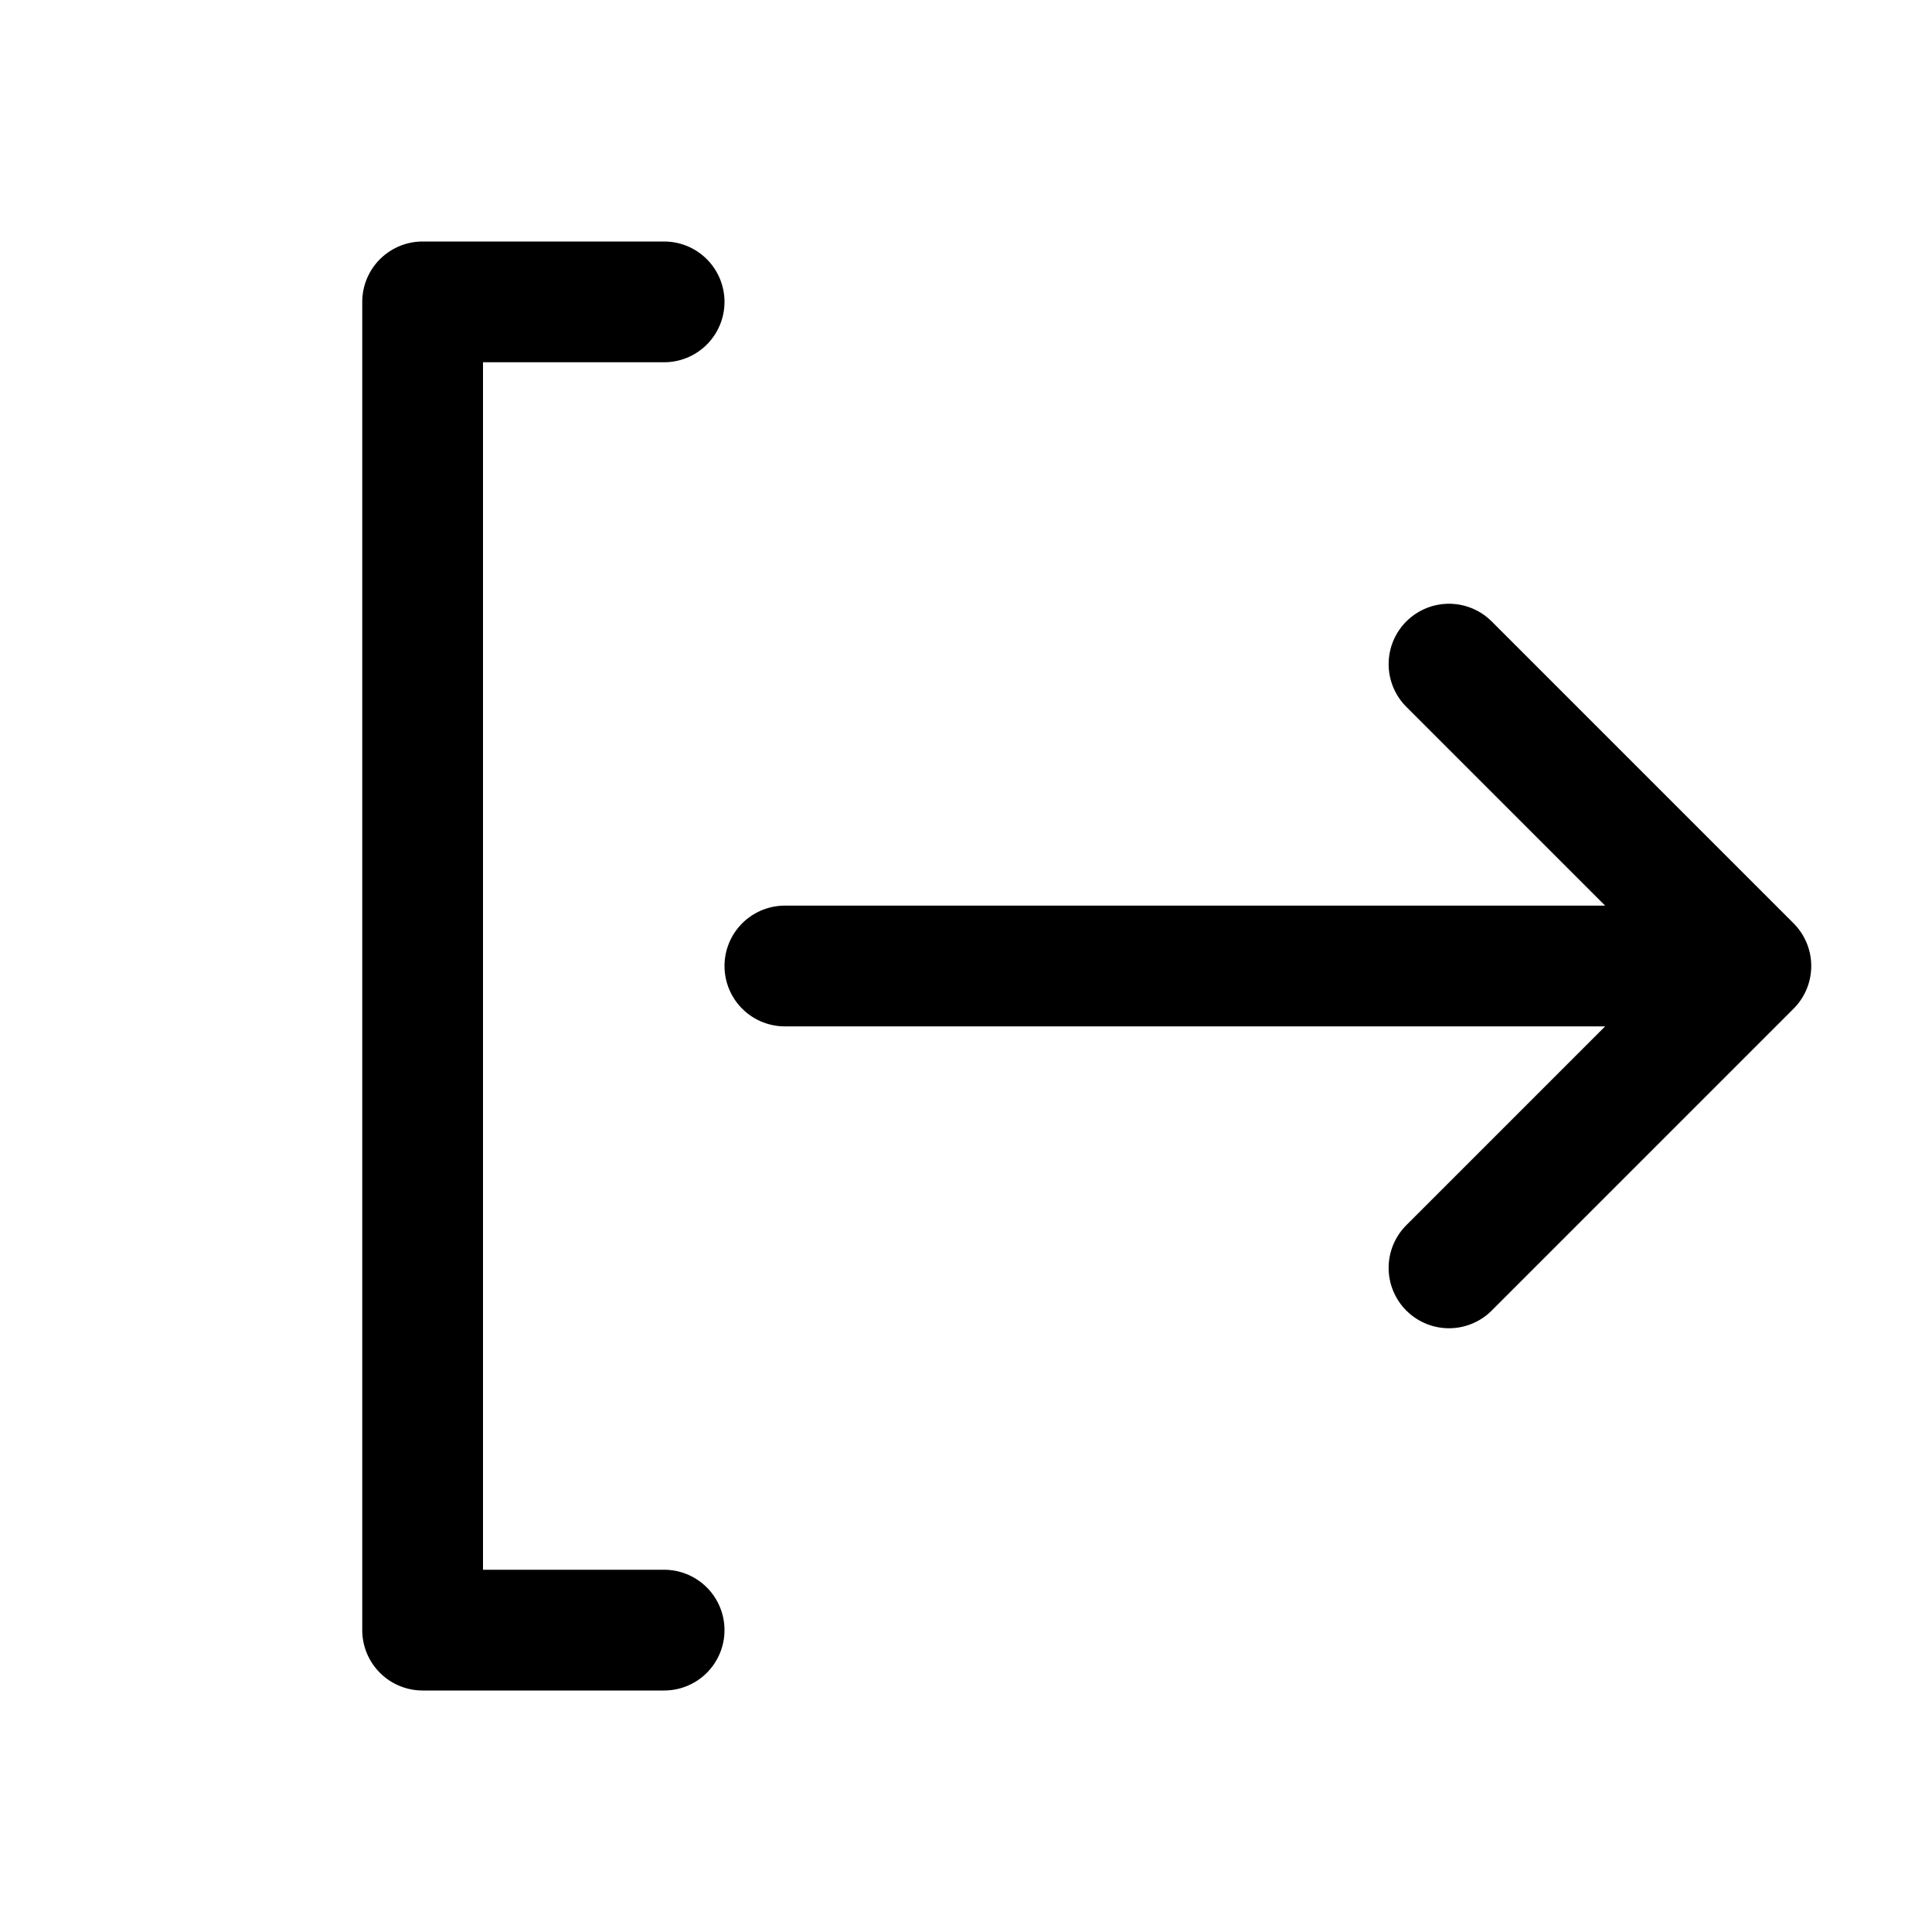
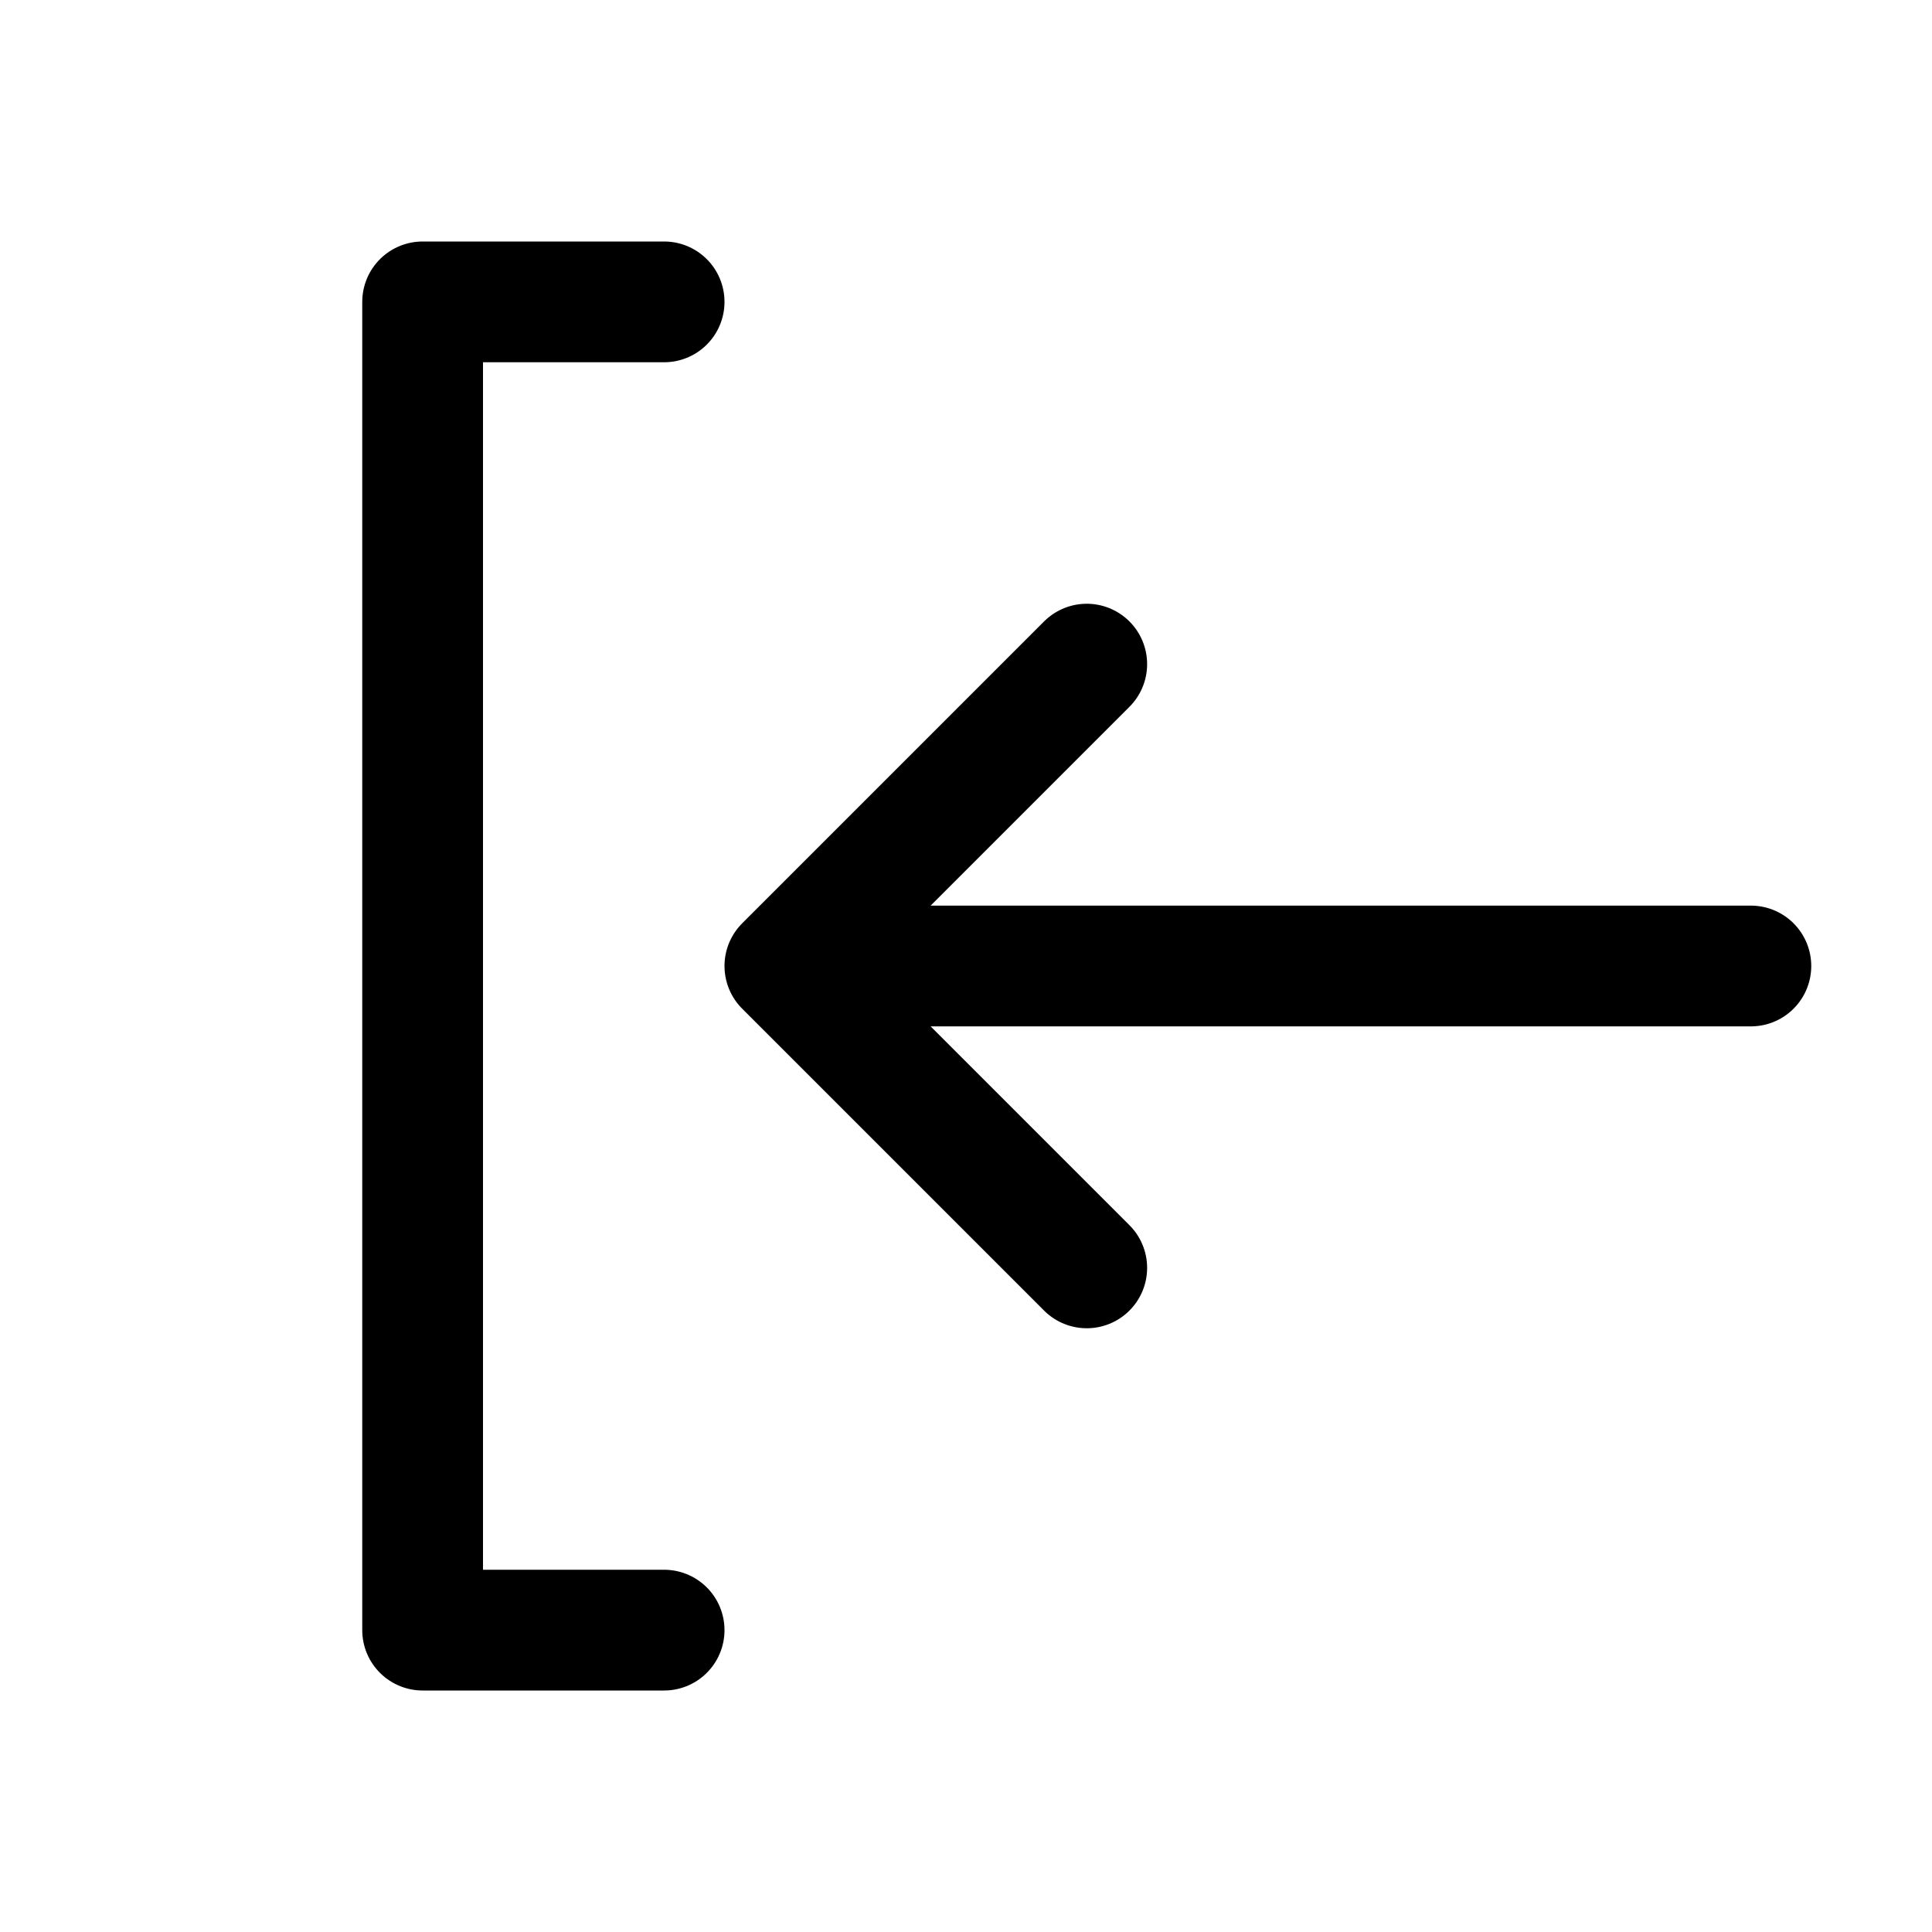
<svg xmlns="http://www.w3.org/2000/svg" width="16" height="16" viewBox="0 0 16 16" fill="none" stroke="currentColor" stroke-width="1" stroke-linecap="round" stroke-linejoin="round">
  <path d="M5.5 2.5h-2v11h2" />
  <g id="accent">
-     <path d="M14.5 8h-8M12 5.5L14.5 8 12 10.5" />
+     <path d="M14.5 8h-8M9 5.5L6.5 8 9 10.5" />
  </g>
</svg>
